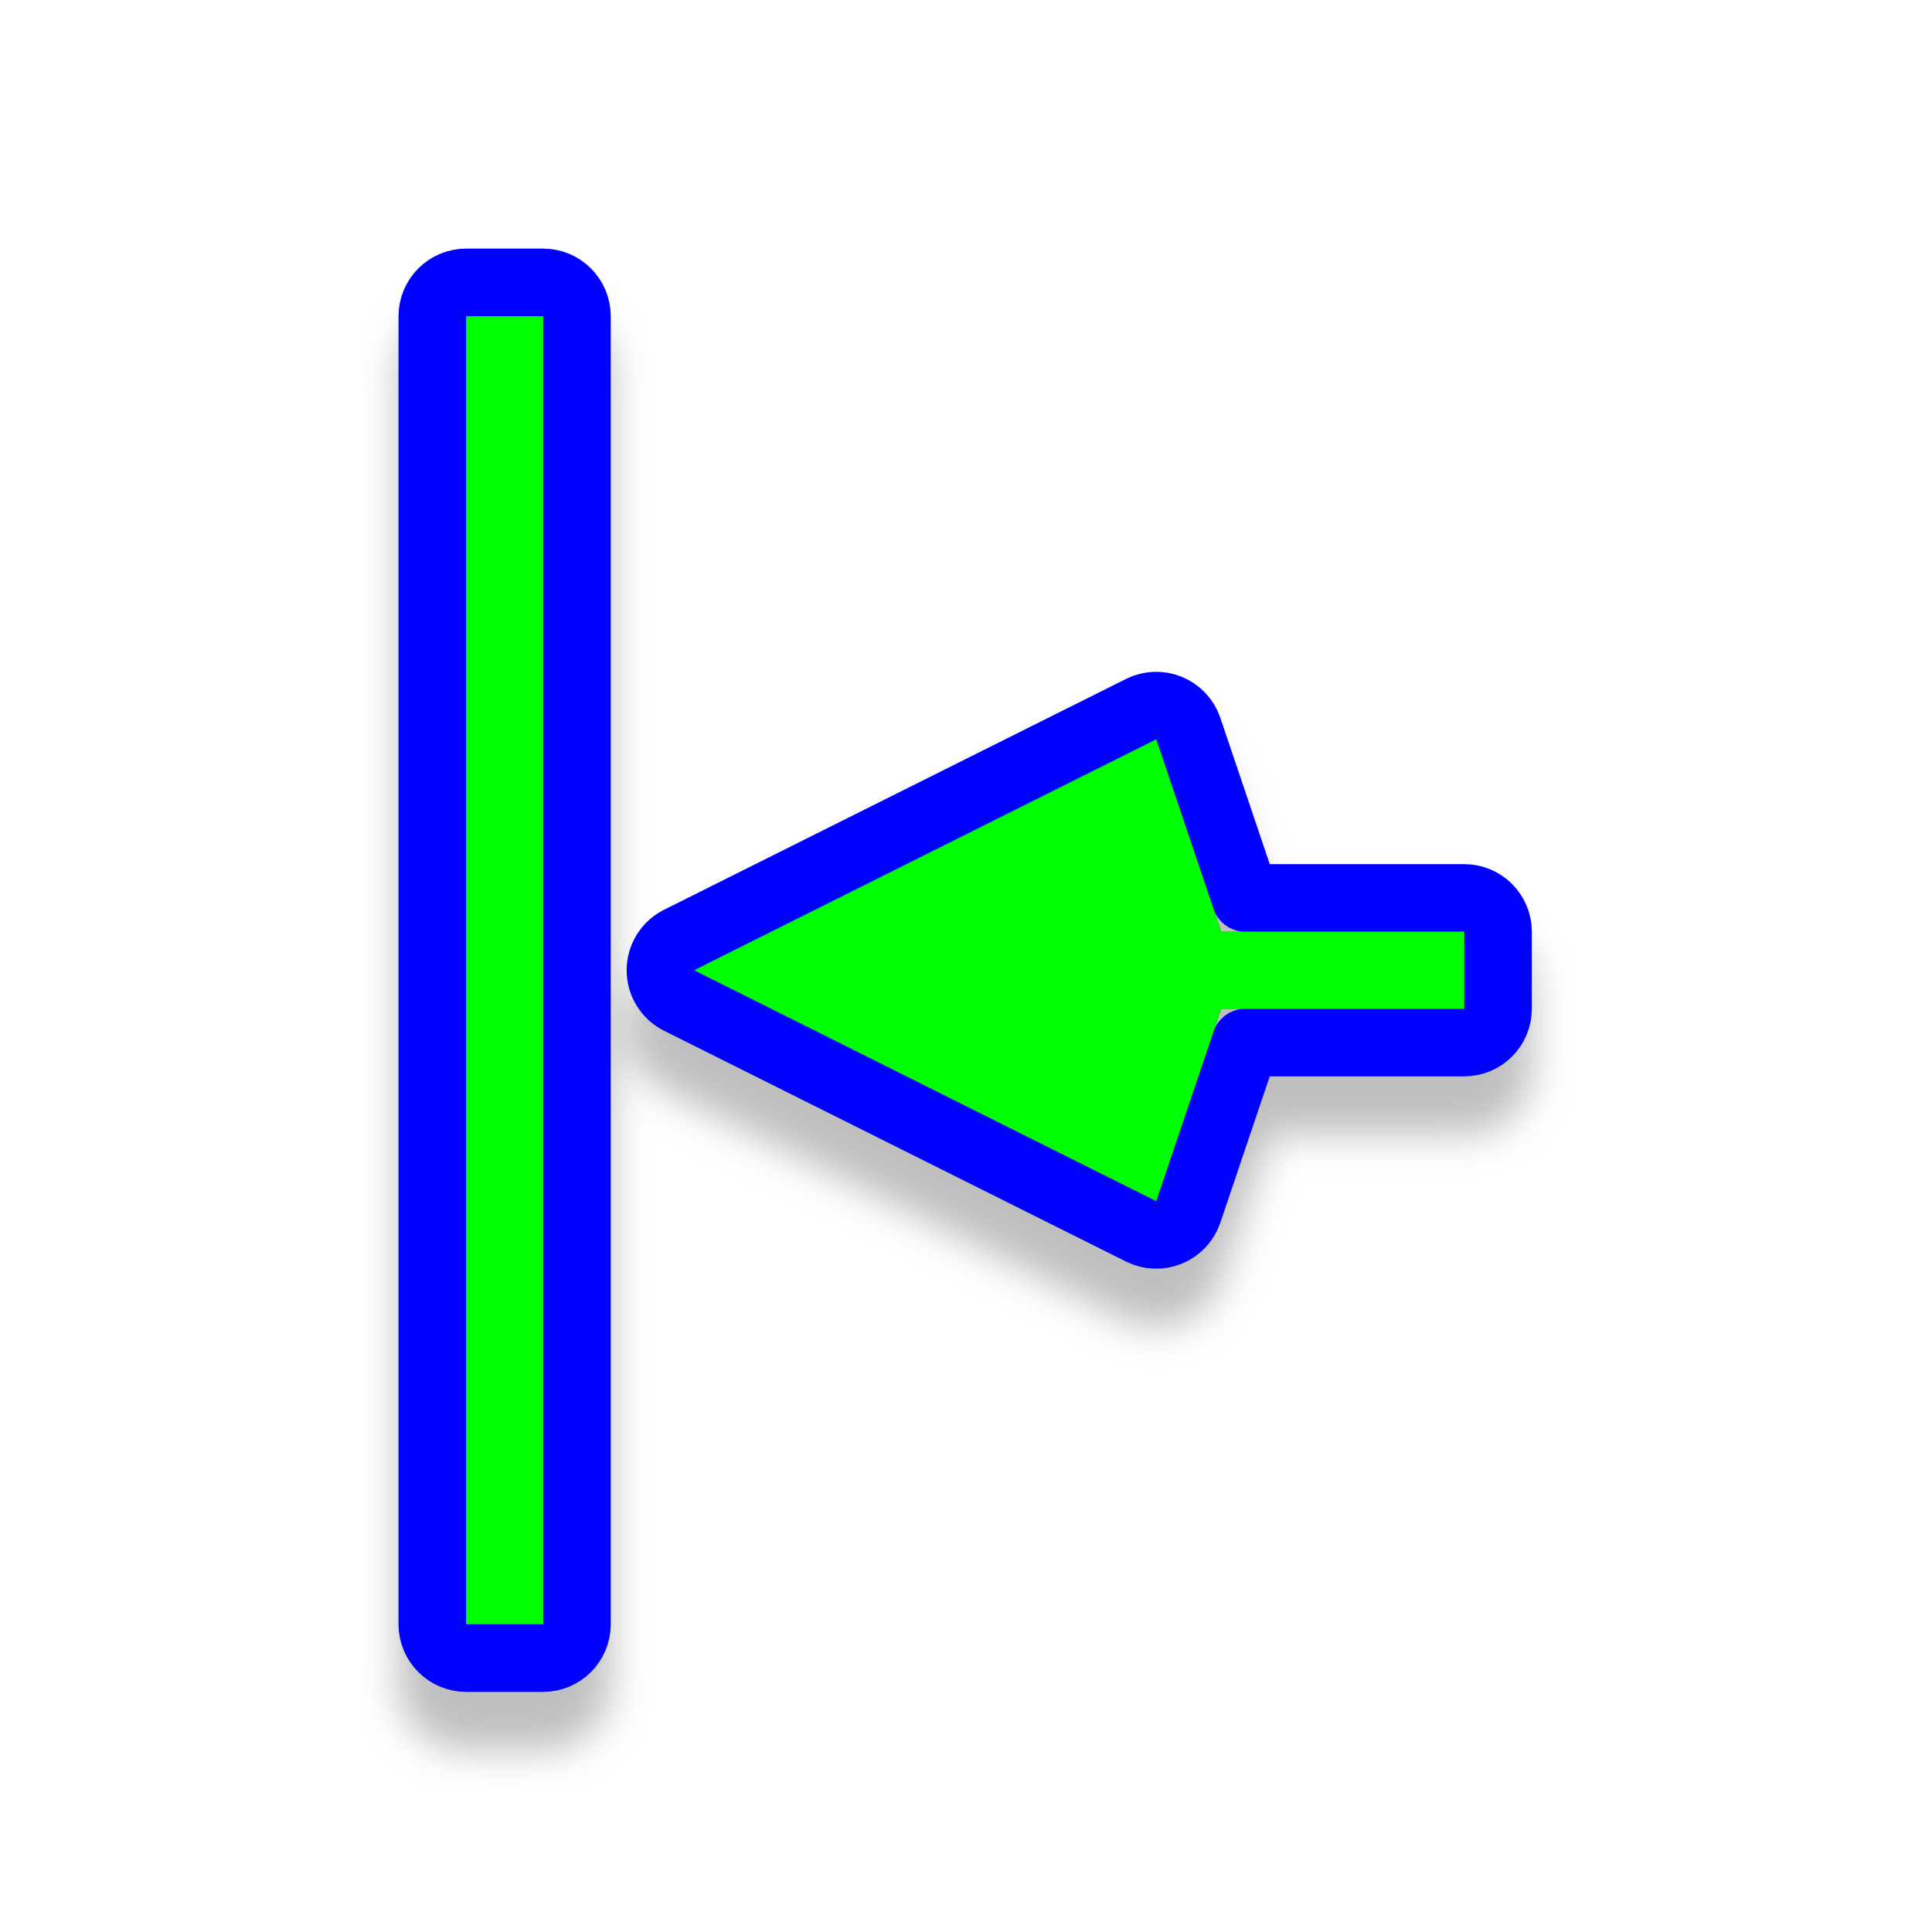
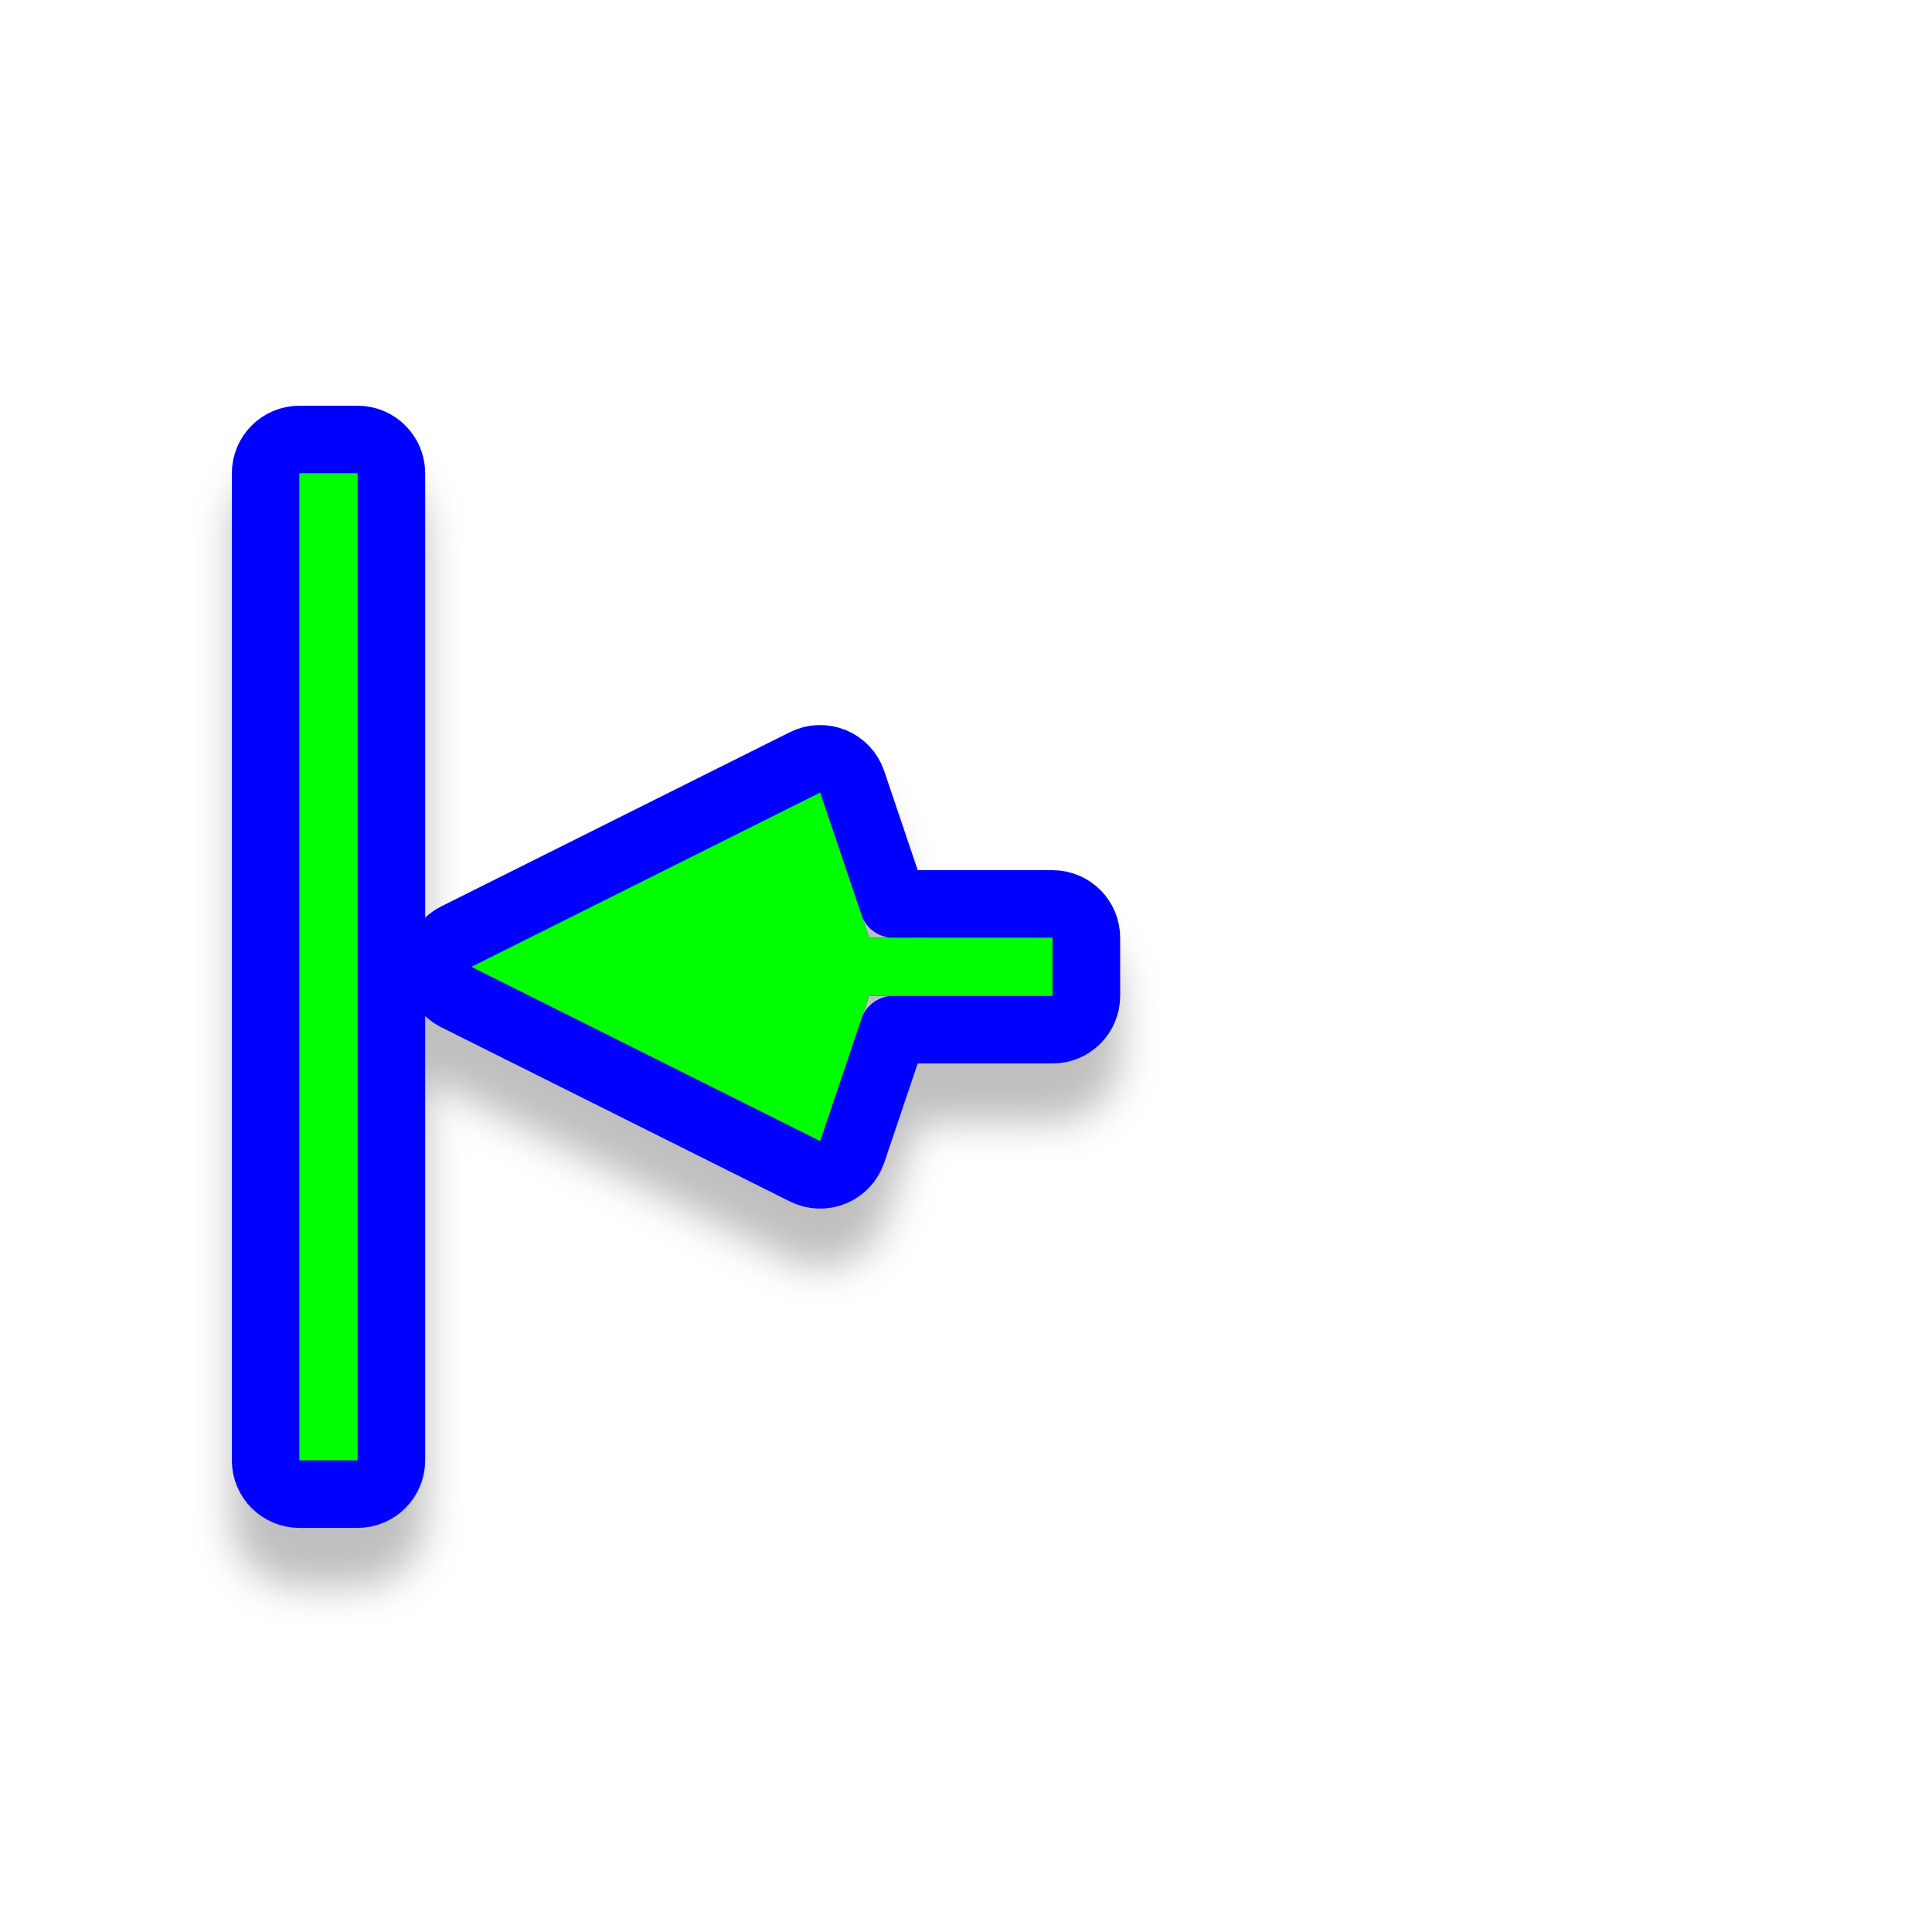
<svg xmlns="http://www.w3.org/2000/svg" width="200" height="200" viewBox="0 0 200 200" fill="none">
  <g filter="url(#filter0_d)">
-     <path d="M71.87 100.44L119.694 124.336L126.419 104.423H151.576V96.457H126.419L119.694 76.544L71.87 100.44Z" fill="#0000FF" />
-     <path d="M48.255 168.144H56.225V32.736H48.255V168.144Z" fill="#0000FF" />
-     <path d="M70.306 97.309C69.12 97.902 68.37 99.114 68.37 100.44C68.37 101.766 69.12 102.978 70.306 103.571L118.129 127.467C119.035 127.919 120.092 127.957 121.027 127.572C121.963 127.186 122.686 126.414 123.01 125.456L128.931 107.923H151.576C153.509 107.923 155.076 106.356 155.076 104.423V96.457C155.076 94.525 153.509 92.957 151.576 92.957H128.931L123.01 75.425C122.686 74.466 121.963 73.694 121.027 73.308C120.092 72.923 119.035 72.961 118.129 73.413L70.306 97.309ZM44.755 168.144C44.755 170.077 46.322 171.644 48.255 171.644H56.225C58.158 171.644 59.725 170.077 59.725 168.144V32.736C59.725 30.803 58.158 29.236 56.225 29.236H48.255C46.322 29.236 44.755 30.803 44.755 32.736V168.144Z" stroke="#0000FF" stroke-width="7" stroke-linecap="round" stroke-linejoin="round" />
+     <path d="M48.818 100.085L84.902 118.114L89.976 103.09H108.958V97.08H89.976L84.902 82.055L48.818 100.085Z" fill="#0000FF" />
+     <path d="M31 151.169H37.014V49H31V151.169Z" fill="#0000FF" />
+     <path d="M47.254 96.954C46.068 97.546 45.318 98.758 45.318 100.085C45.318 101.411 46.068 102.623 47.254 103.215L83.338 121.245C84.243 121.698 85.3 121.736 86.236 121.35C87.171 120.965 87.894 120.193 88.218 119.234L92.488 106.59H108.958C110.891 106.59 112.458 105.023 112.458 103.09V97.08C112.458 95.147 110.891 93.58 108.958 93.58H92.488L88.218 80.935C87.894 79.976 87.171 79.204 86.236 78.819C85.3 78.433 84.243 78.472 83.338 78.924L47.254 96.954ZM27.5 151.169C27.5 153.102 29.067 154.669 31 154.669H37.014C38.947 154.669 40.514 153.102 40.514 151.169V49C40.514 47.067 38.947 45.5 37.014 45.5H31C29.067 45.5 27.5 47.067 27.5 49V151.169Z" stroke="#0000FF" stroke-width="7" stroke-linecap="round" stroke-linejoin="round" />
  </g>
-   <path d="M71.87 100.44L119.694 124.336L126.419 104.423H151.576V96.457H126.419L119.694 76.544L71.87 100.44Z" fill="#00FF00" />
-   <path d="M48.255 168.144H56.225V32.736H48.255V168.144Z" fill="#00FF00" />
+   <path d="M48.818 100.085L84.902 118.114L89.976 103.09H108.958V97.08H89.976L84.902 82.055L48.818 100.085Z" fill="#00FF00" />
+   <path d="M31 151.169H37.014V49H31V151.169Z" fill="#00FF00" />
  <defs>
-     <filter id="filter0_d" x="37.255" y="25.736" width="125.321" height="159.408" filterUnits="userSpaceOnUse" color-interpolation-filters="sRGB">
+     <filter id="filter0_d" x="20" y="42" width="99.958" height="126.169" filterUnits="userSpaceOnUse" color-interpolation-filters="sRGB">
      <feFlood flood-opacity="0" result="BackgroundImageFix" />
      <feColorMatrix in="SourceAlpha" type="matrix" values="0 0 0 0 0 0 0 0 0 0 0 0 0 0 0 0 0 0 127 0" />
      <feOffset dy="6" />
      <feGaussianBlur stdDeviation="2" />
      <feColorMatrix type="matrix" values="0 0 0 0 0 0 0 0 0 0 0 0 0 0 0 0 0 0 0.25 0" />
      <feBlend mode="normal" in2="BackgroundImageFix" result="effect1_dropShadow" />
      <feBlend mode="normal" in="SourceGraphic" in2="effect1_dropShadow" result="shape" />
    </filter>
  </defs>
</svg>
